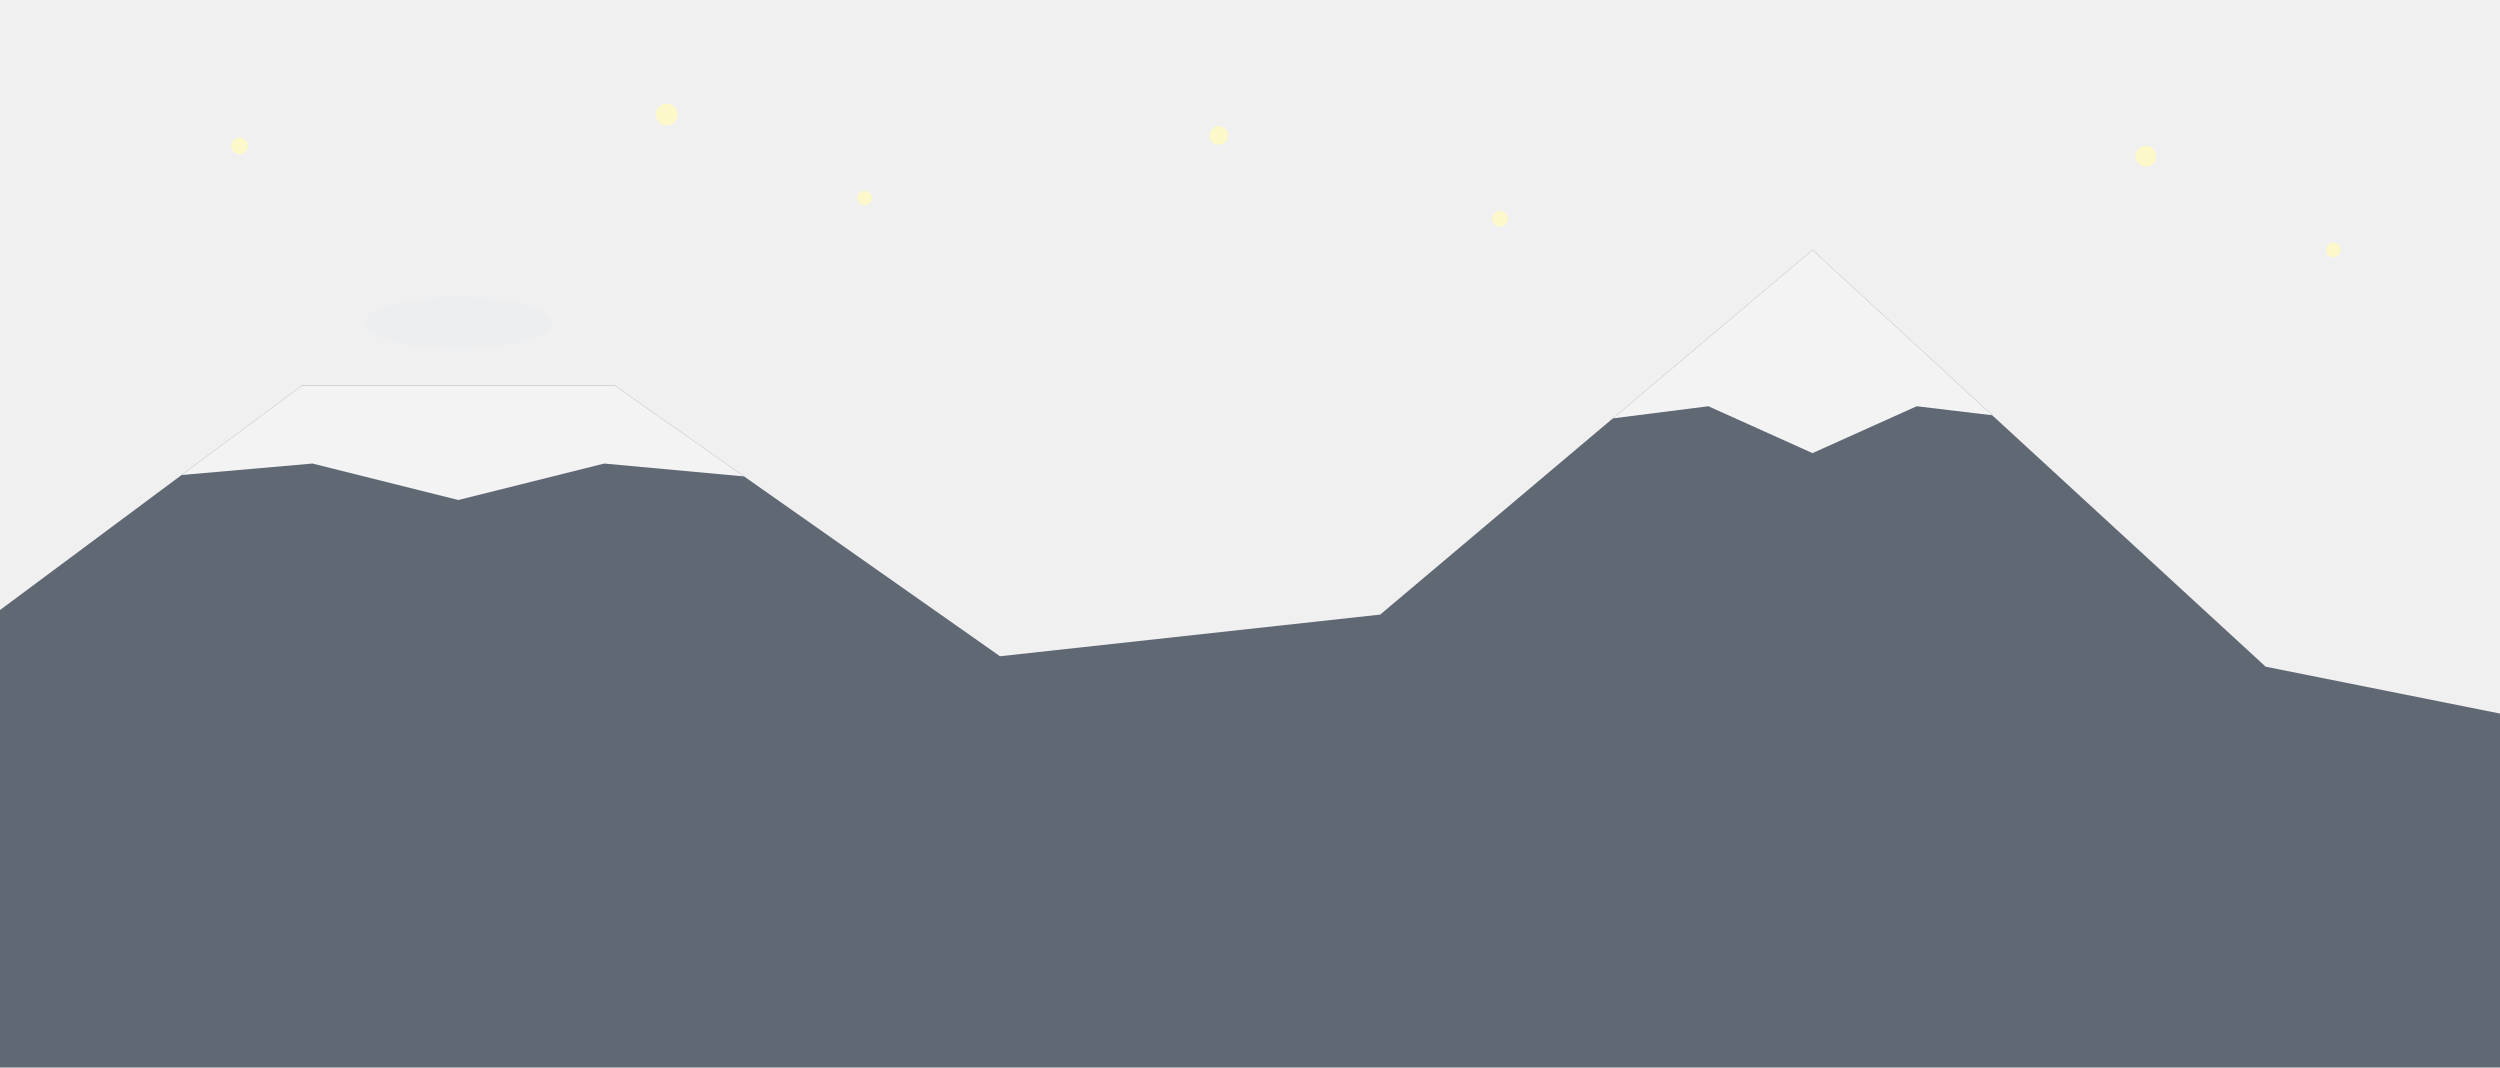
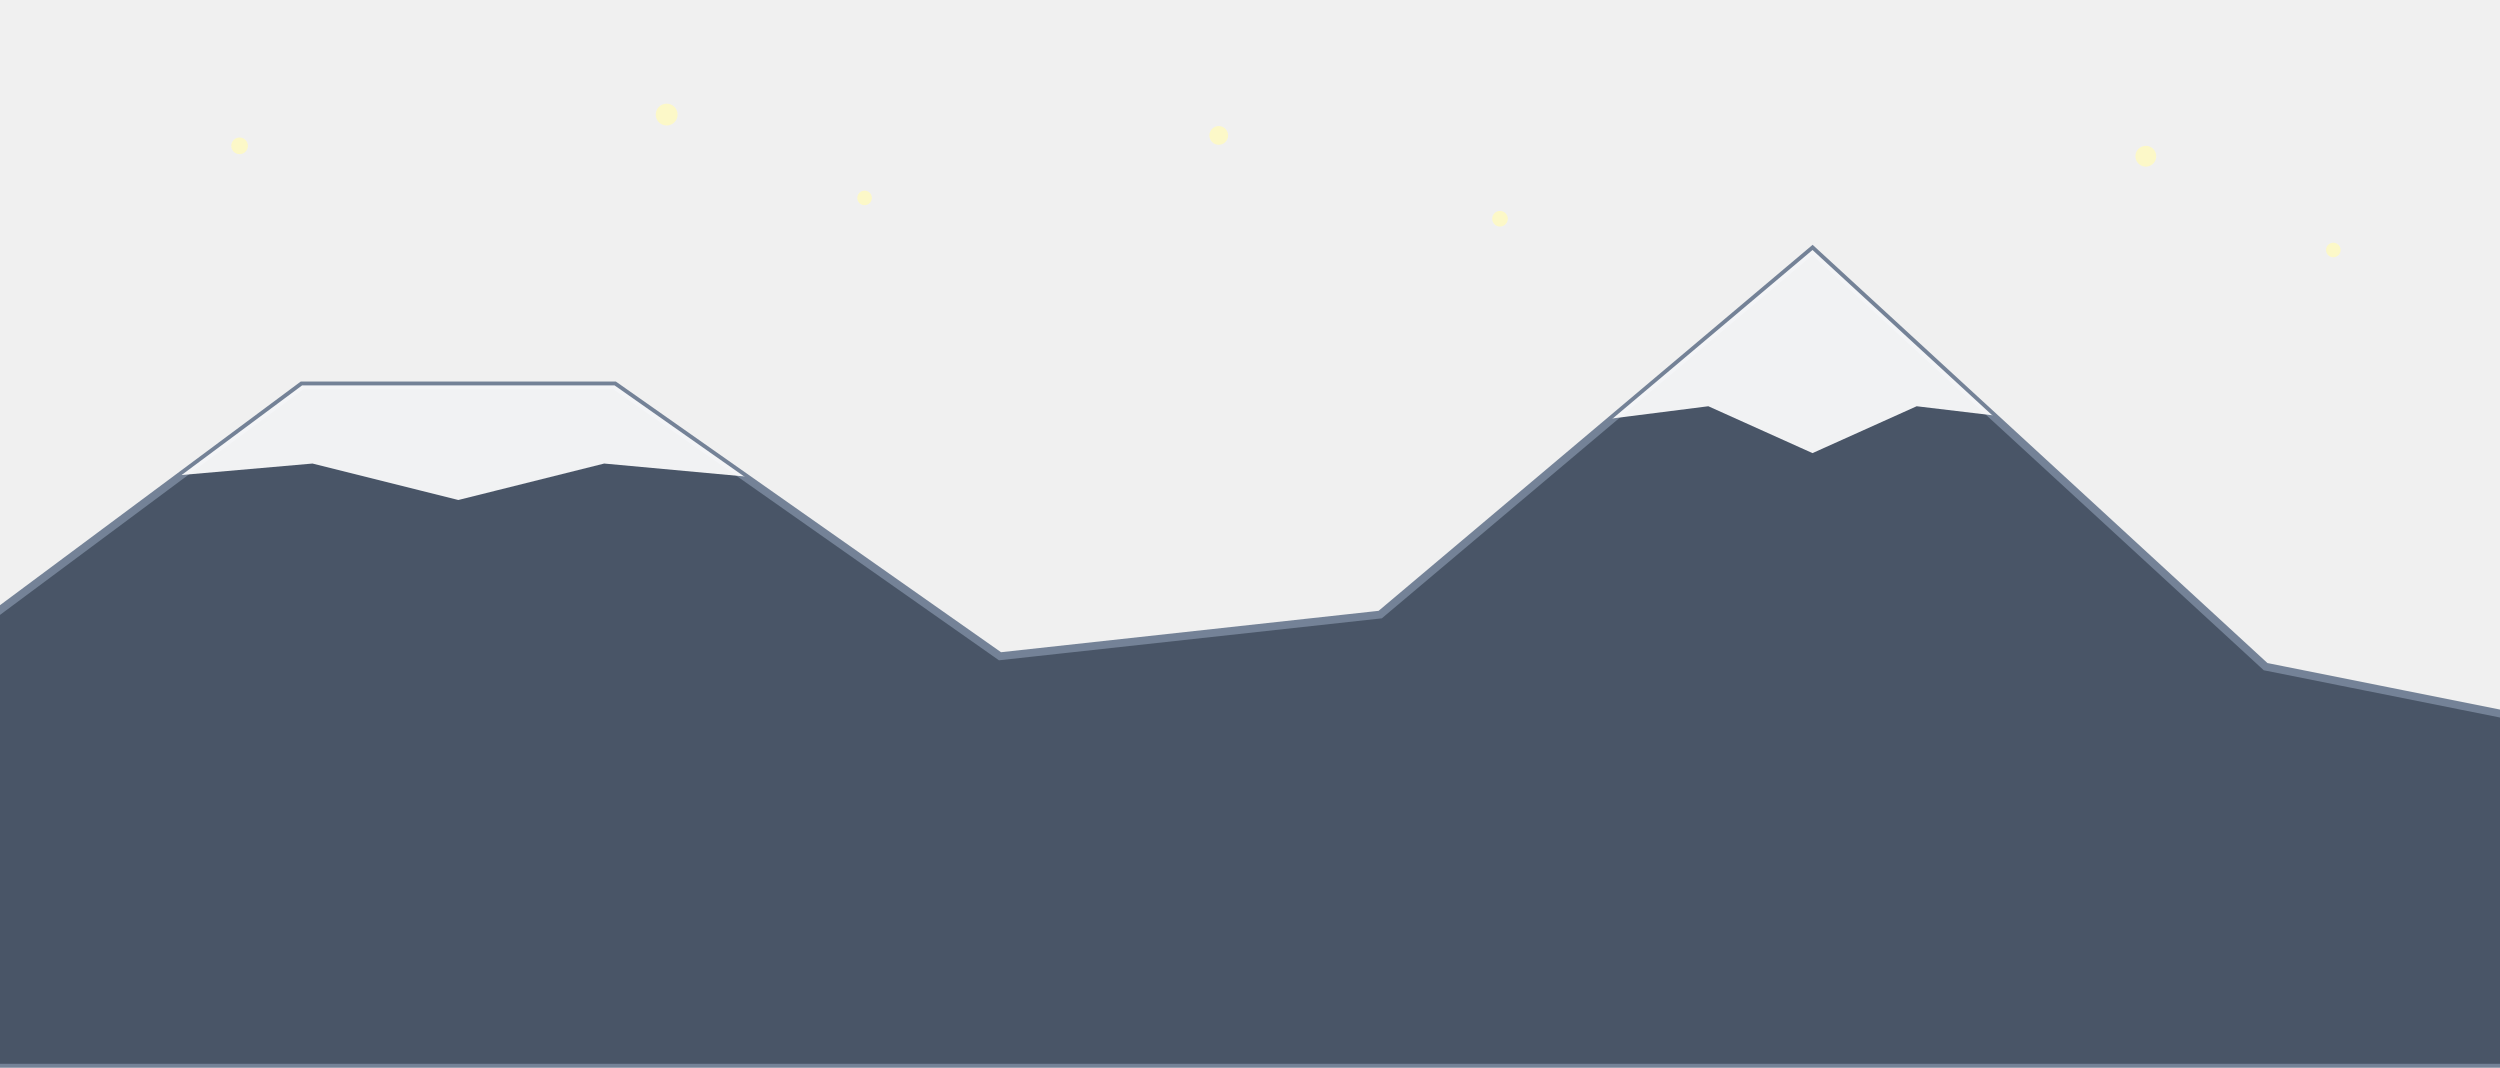
<svg xmlns="http://www.w3.org/2000/svg" viewBox="0 0 480 205" class="scene-svg" preserveAspectRatio="xMidYMax slice">
  <defs>
    <clipPath id="g2-shikotsu-clip">
      <path d="M -20,205 L -20,132 L 58,74 L 118,74 L 192,126 L 265,118 L 348,48 L 435,128 L 495,140 L 495,205 Z" />
    </clipPath>
  </defs>
-   <g fill="#fef9c3" opacity="0.85">
+   <g fill="#fef9c3" opacity="0.88">
    <circle cx="46" cy="28" r="1.6" />
    <circle cx="128" cy="22" r="2.1" />
    <circle cx="166" cy="38" r="1.4" />
    <circle cx="234" cy="26" r="1.8" />
    <circle cx="288" cy="42" r="1.5" />
    <circle cx="412" cy="30" r="2.0" />
    <circle cx="448" cy="48" r="1.4" />
  </g>
-   <ellipse cx="88" cy="62" rx="18" ry="5" fill="#e2e8f0" opacity="0.28" />
-   <path d="M -20,205 L -20,132 L 58,74 L 118,74 L 192,126 L 265,118 L 348,48 L 435,128 L 495,140 L 495,205 Z" fill="#1e293b" opacity="0.68" />
+   <path d="M -20,205 L -20,132 L 58,74 L 118,74 L 192,126 L 265,118 L 348,48 L 435,128 L 495,140 L 495,205 Z" fill="#334155" opacity="0.88" stroke="#64748b" stroke-width="1.5" />
  <g clip-path="url(#g2-shikotsu-clip)" fill="#ffffff" opacity="0.92">
    <polygon points="-20,96 -20,60 192,60 192,96 116,89 88,96 60,89" />
    <polygon points="265,86 265,40 435,40 435,86 368,78 348,87 328,78" />
  </g>
</svg>
